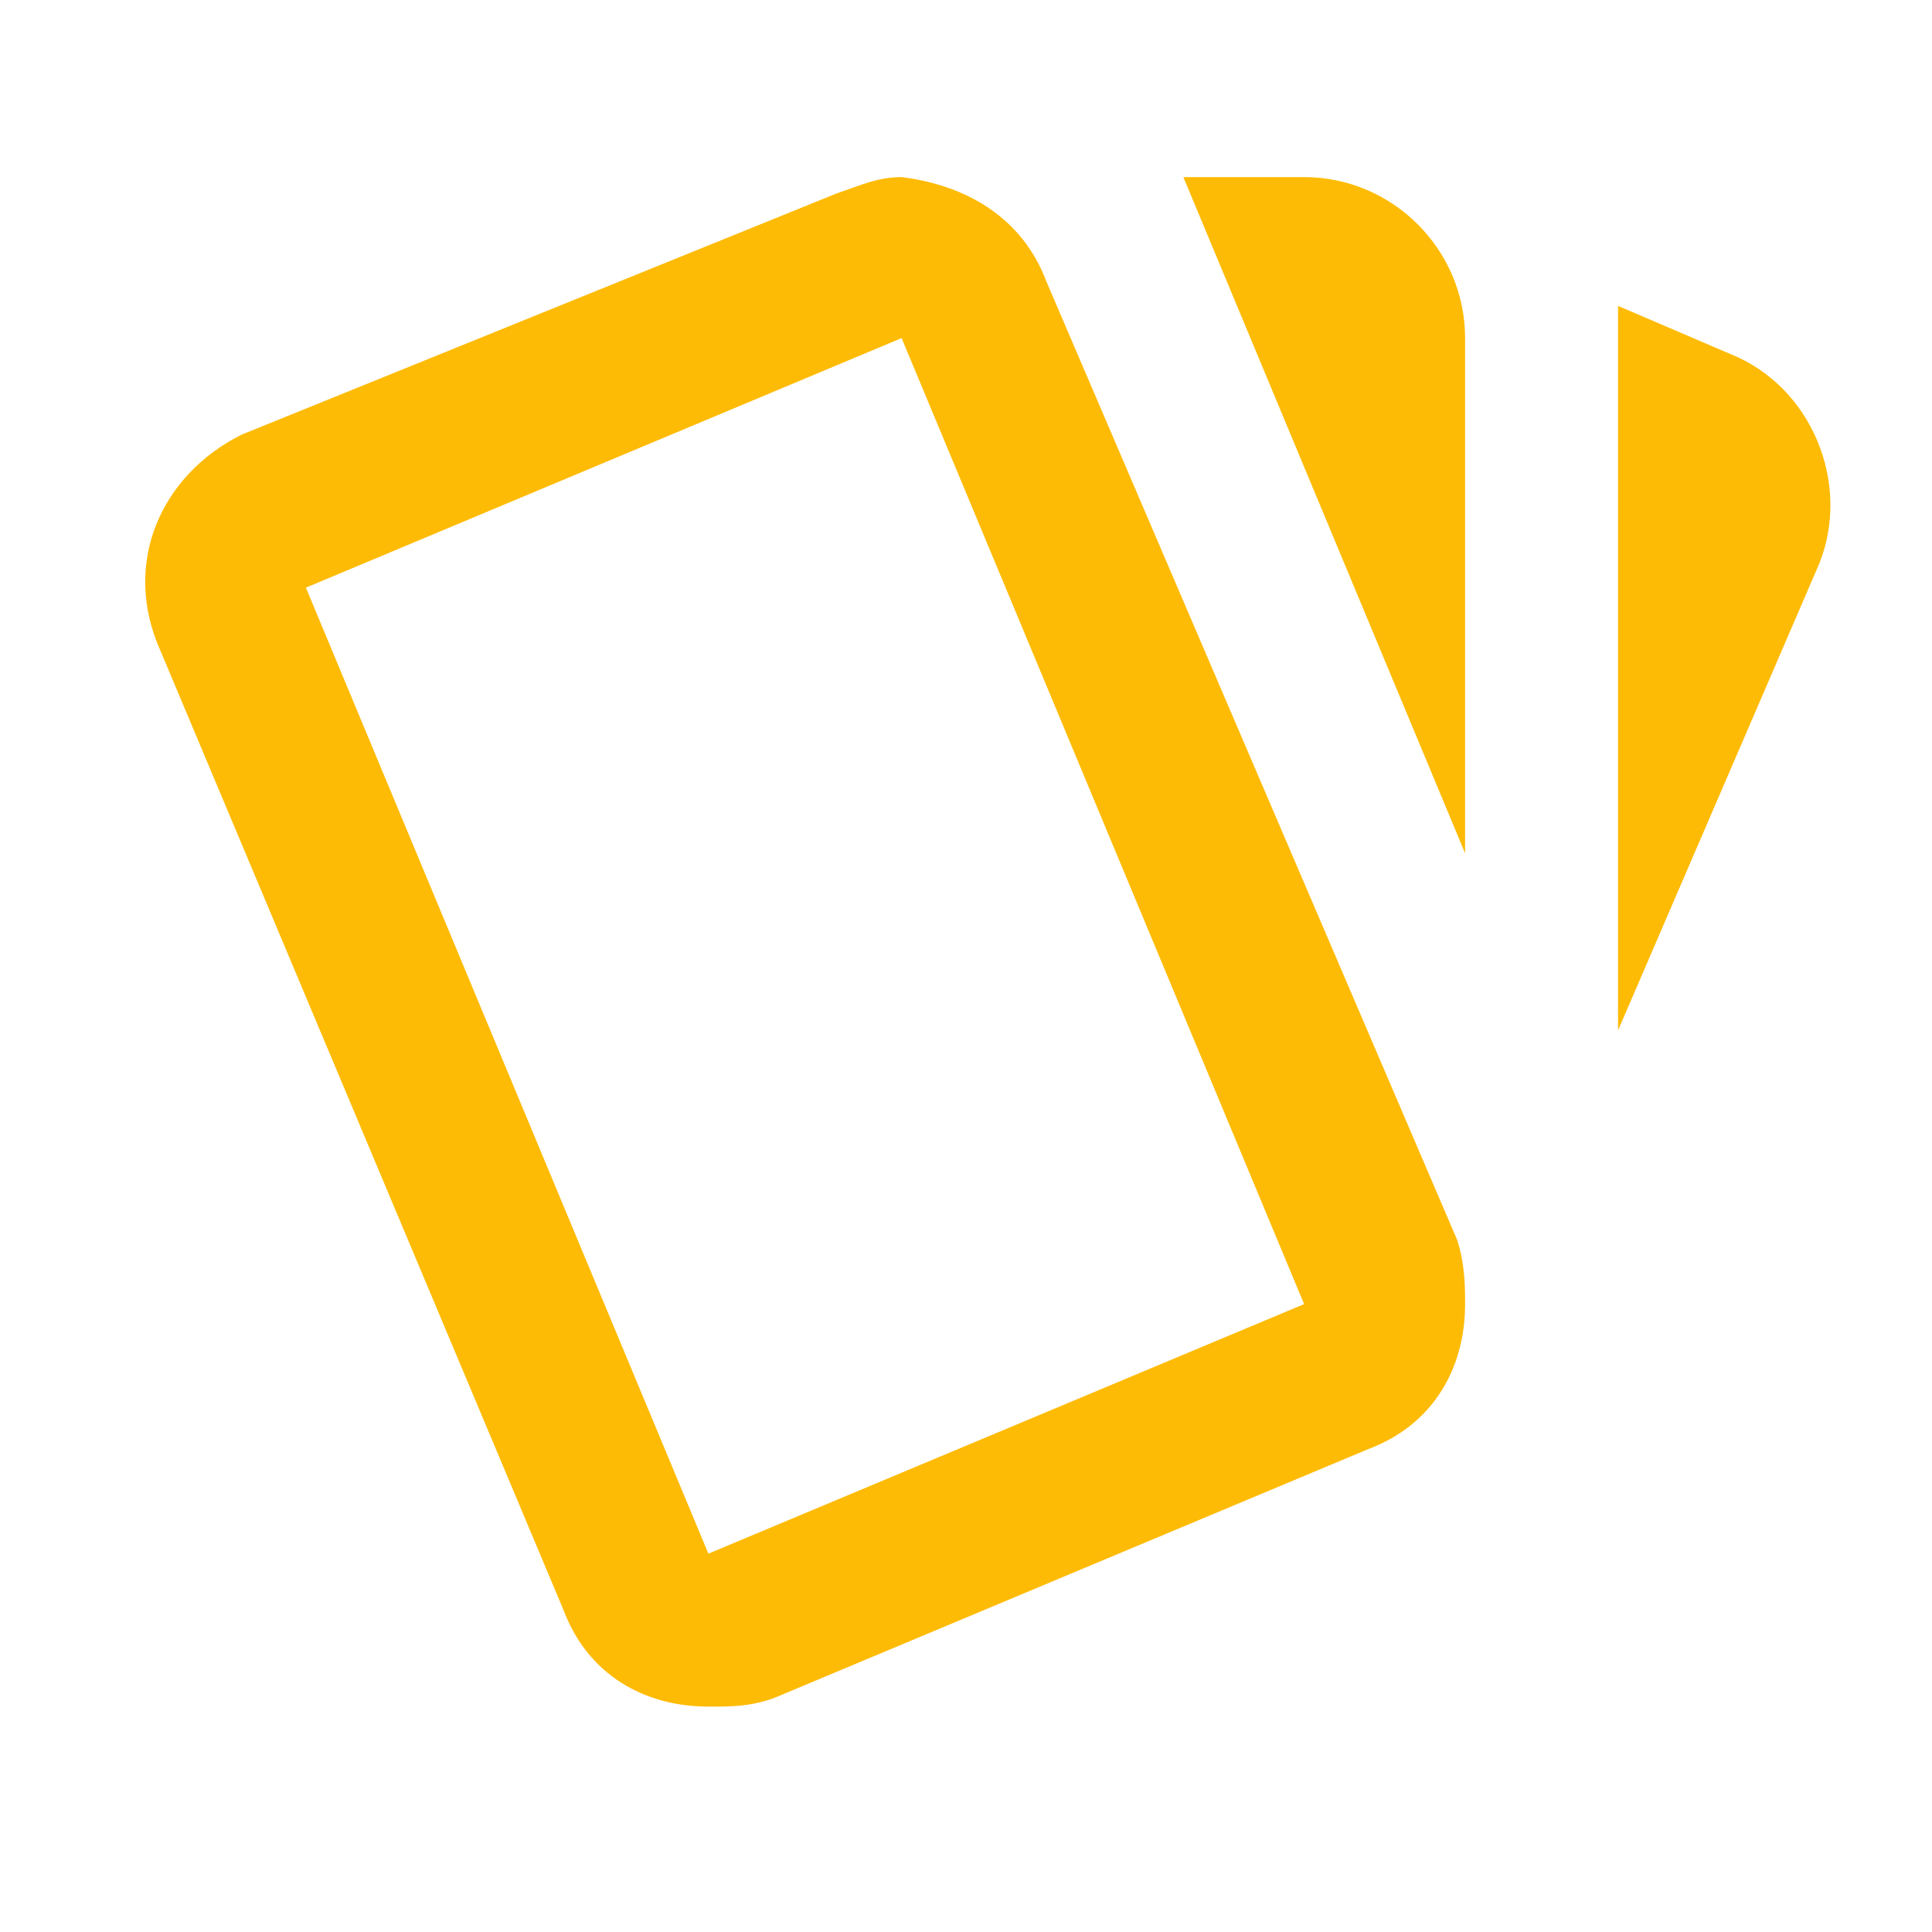
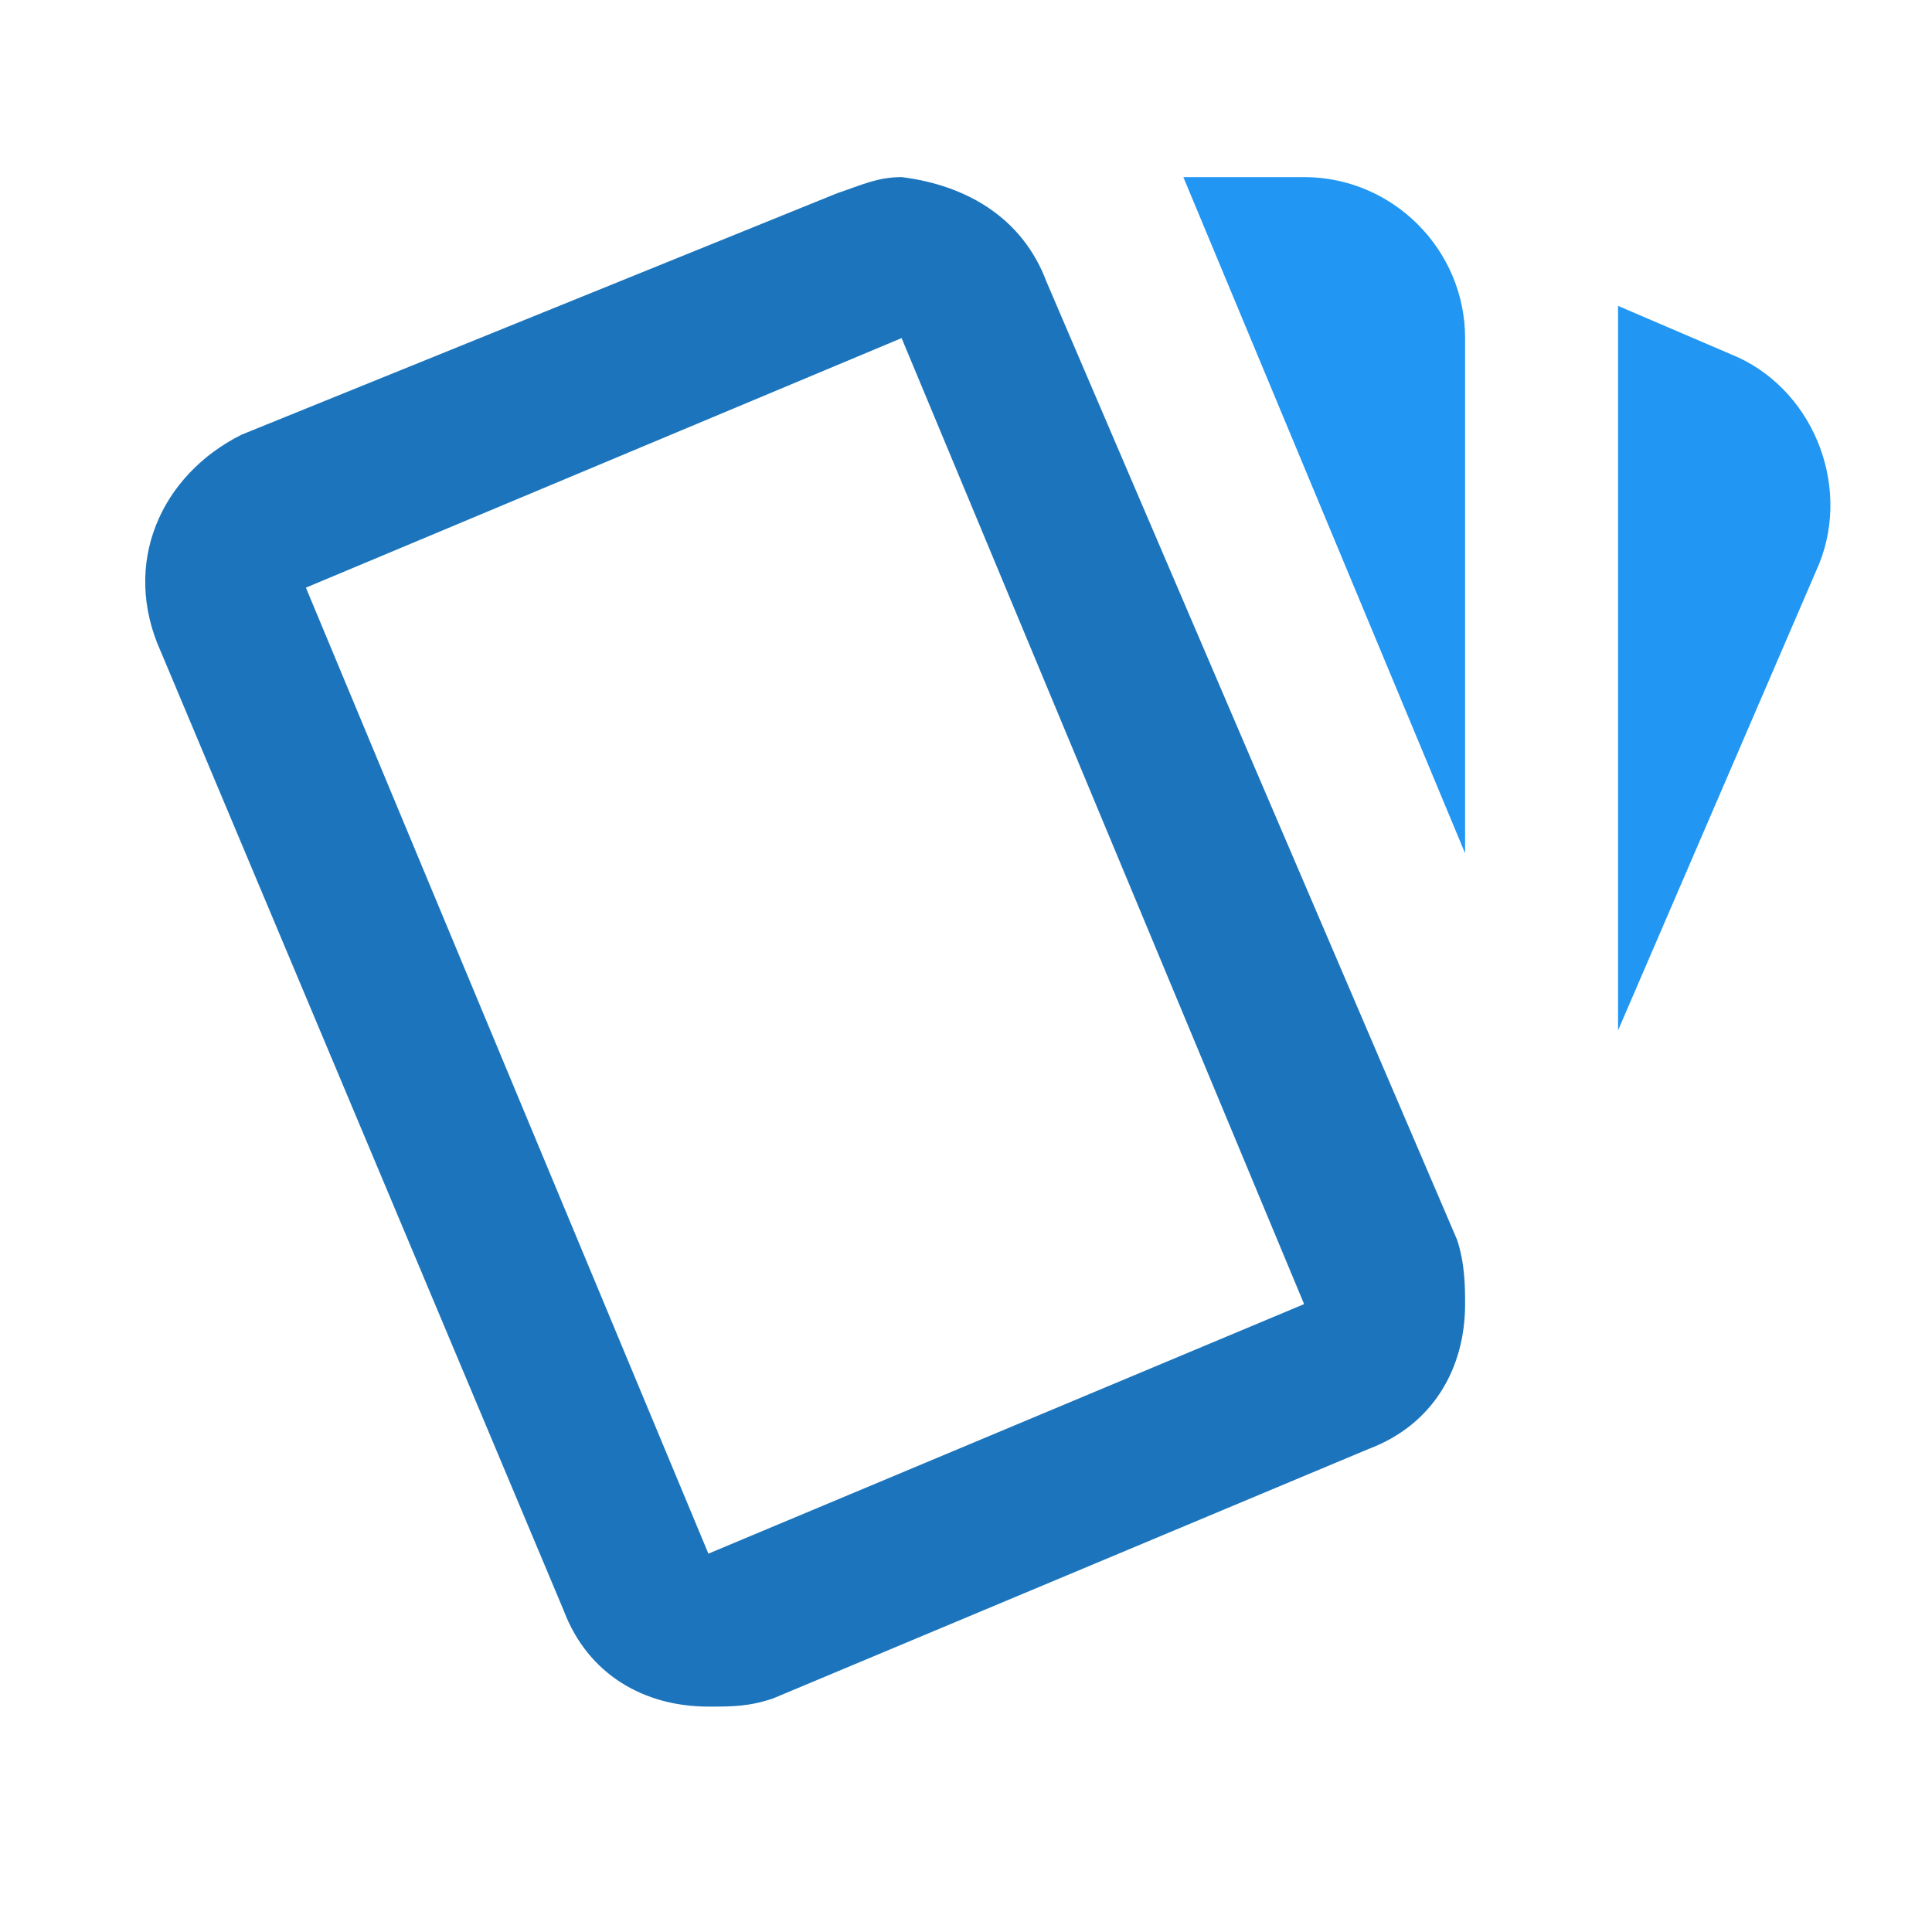
<svg xmlns="http://www.w3.org/2000/svg" version="1.1" id="Layer_1" x="0px" y="0px" viewBox="0 0 24 24" style="enable-background:new 0 0 24 24;" xml:space="preserve">
  <style type="text/css">
- 	.st0{fill:#FEBB05;}
+ 	.st0{fill:#1C75BC;}
+ 	.st1{fill:#2196F3;}
</style>
-   <path class="st0" d="M11.2,2.2c-0.3,0-0.5,0.1-0.8,0.2l-7.4,3C2,5.9,1.5,7,2,8.1l5,11.9c0.3,0.8,1,1.2,1.8,1.2c0.3,0,0.5,0,0.8-0.1  l7.4-3.1c0.8-0.3,1.2-1,1.2-1.8c0-0.2,0-0.5-0.1-0.8L13,3.5C12.7,2.7,12,2.3,11.2,2.2 M14.7,2.2l3.5,8.4V4.2c0-1.1-0.9-2-2-2   M20.1,3.8v9L22.6,7c0.4-1-0.1-2.2-1.1-2.6 M11.2,4.2l5,12l-7.4,3.1l-5-12" />
+   <path class="st0" d="M11.2,2.2c-0.3,0-0.5,0.1-0.8,0.2L3,5.4C2,5.9,1.5,7,2,8.1L7,20c0.3,0.8,1,1.2,1.8,1.2c0.3,0,0.5,0,0.8-0.1  L17,18c0.8-0.3,1.2-1,1.2-1.8c0-0.2,0-0.5-0.1-0.8L13,3.5C12.7,2.7,12,2.3,11.2,2.2 M11.2,4.2l5,12l-7.4,3.1l-5-12" />
+   <path class="st1" d="M14.7,2.2l3.5,8.4V4.2c0-1.1-0.9-2-2-2" />
+   <path class="st1" d="M20.1,3.8v9L22.6,7c0.4-1-0.1-2.2-1.1-2.6" />
</svg>
